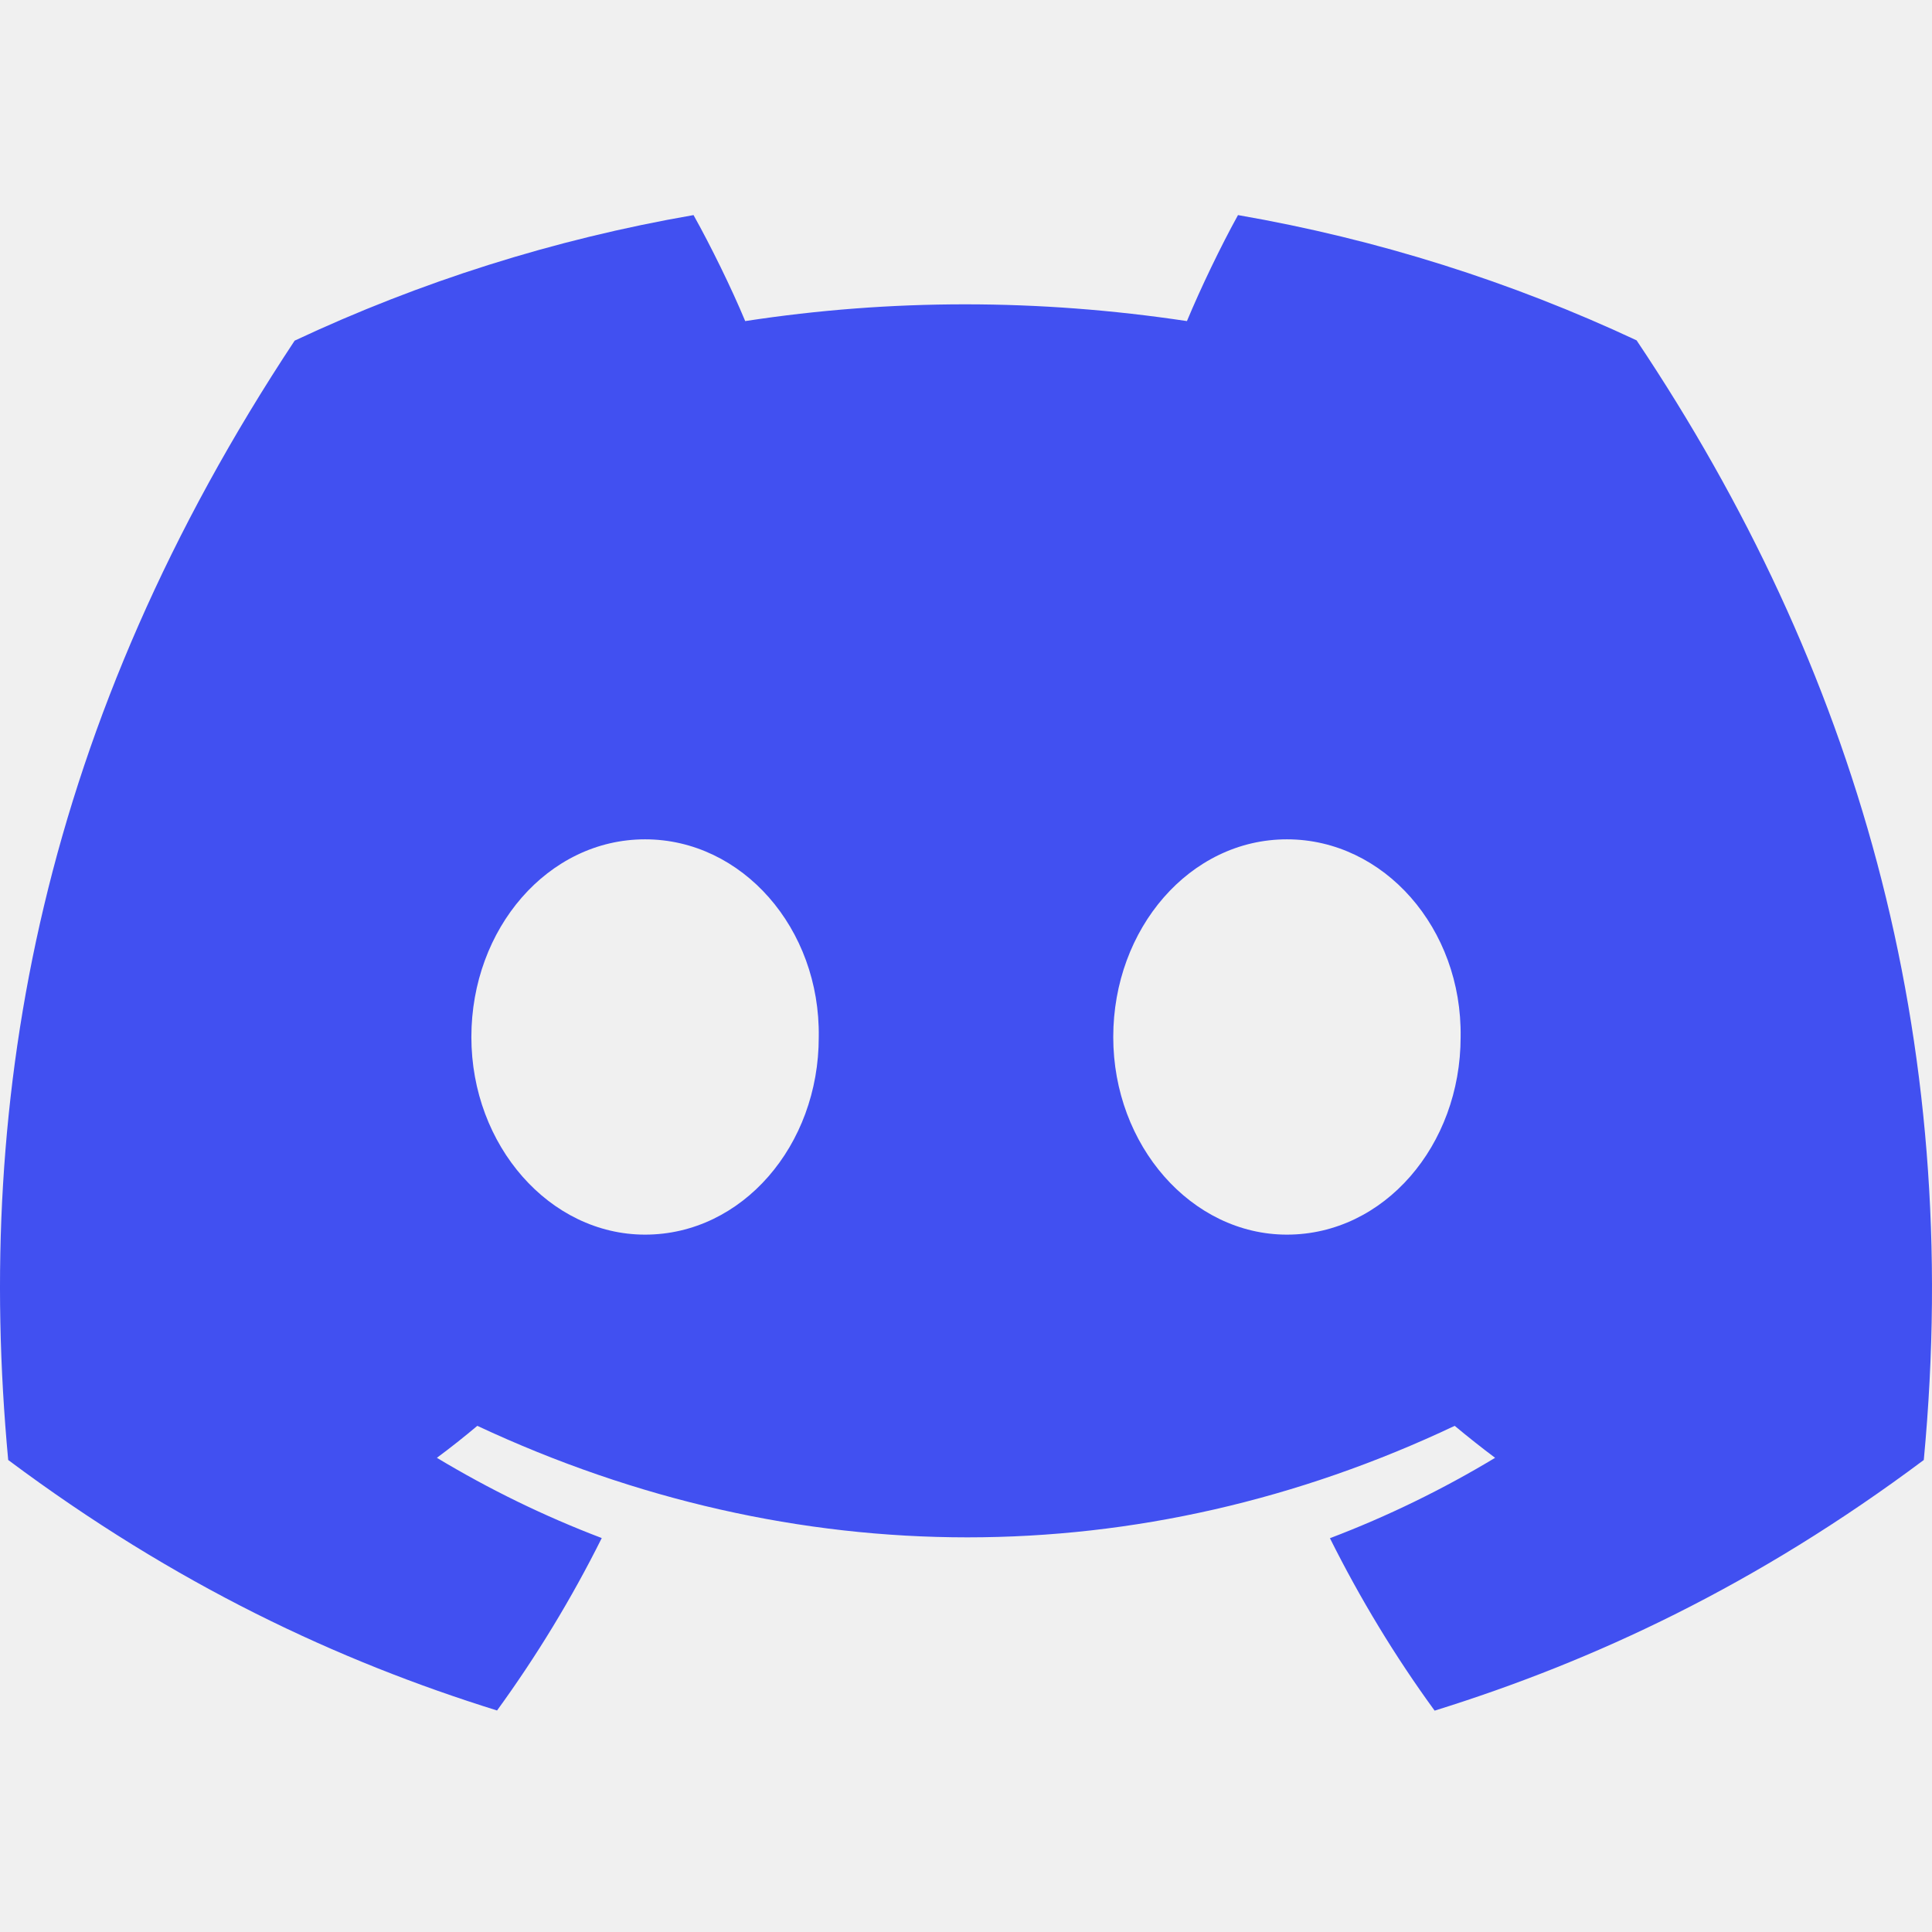
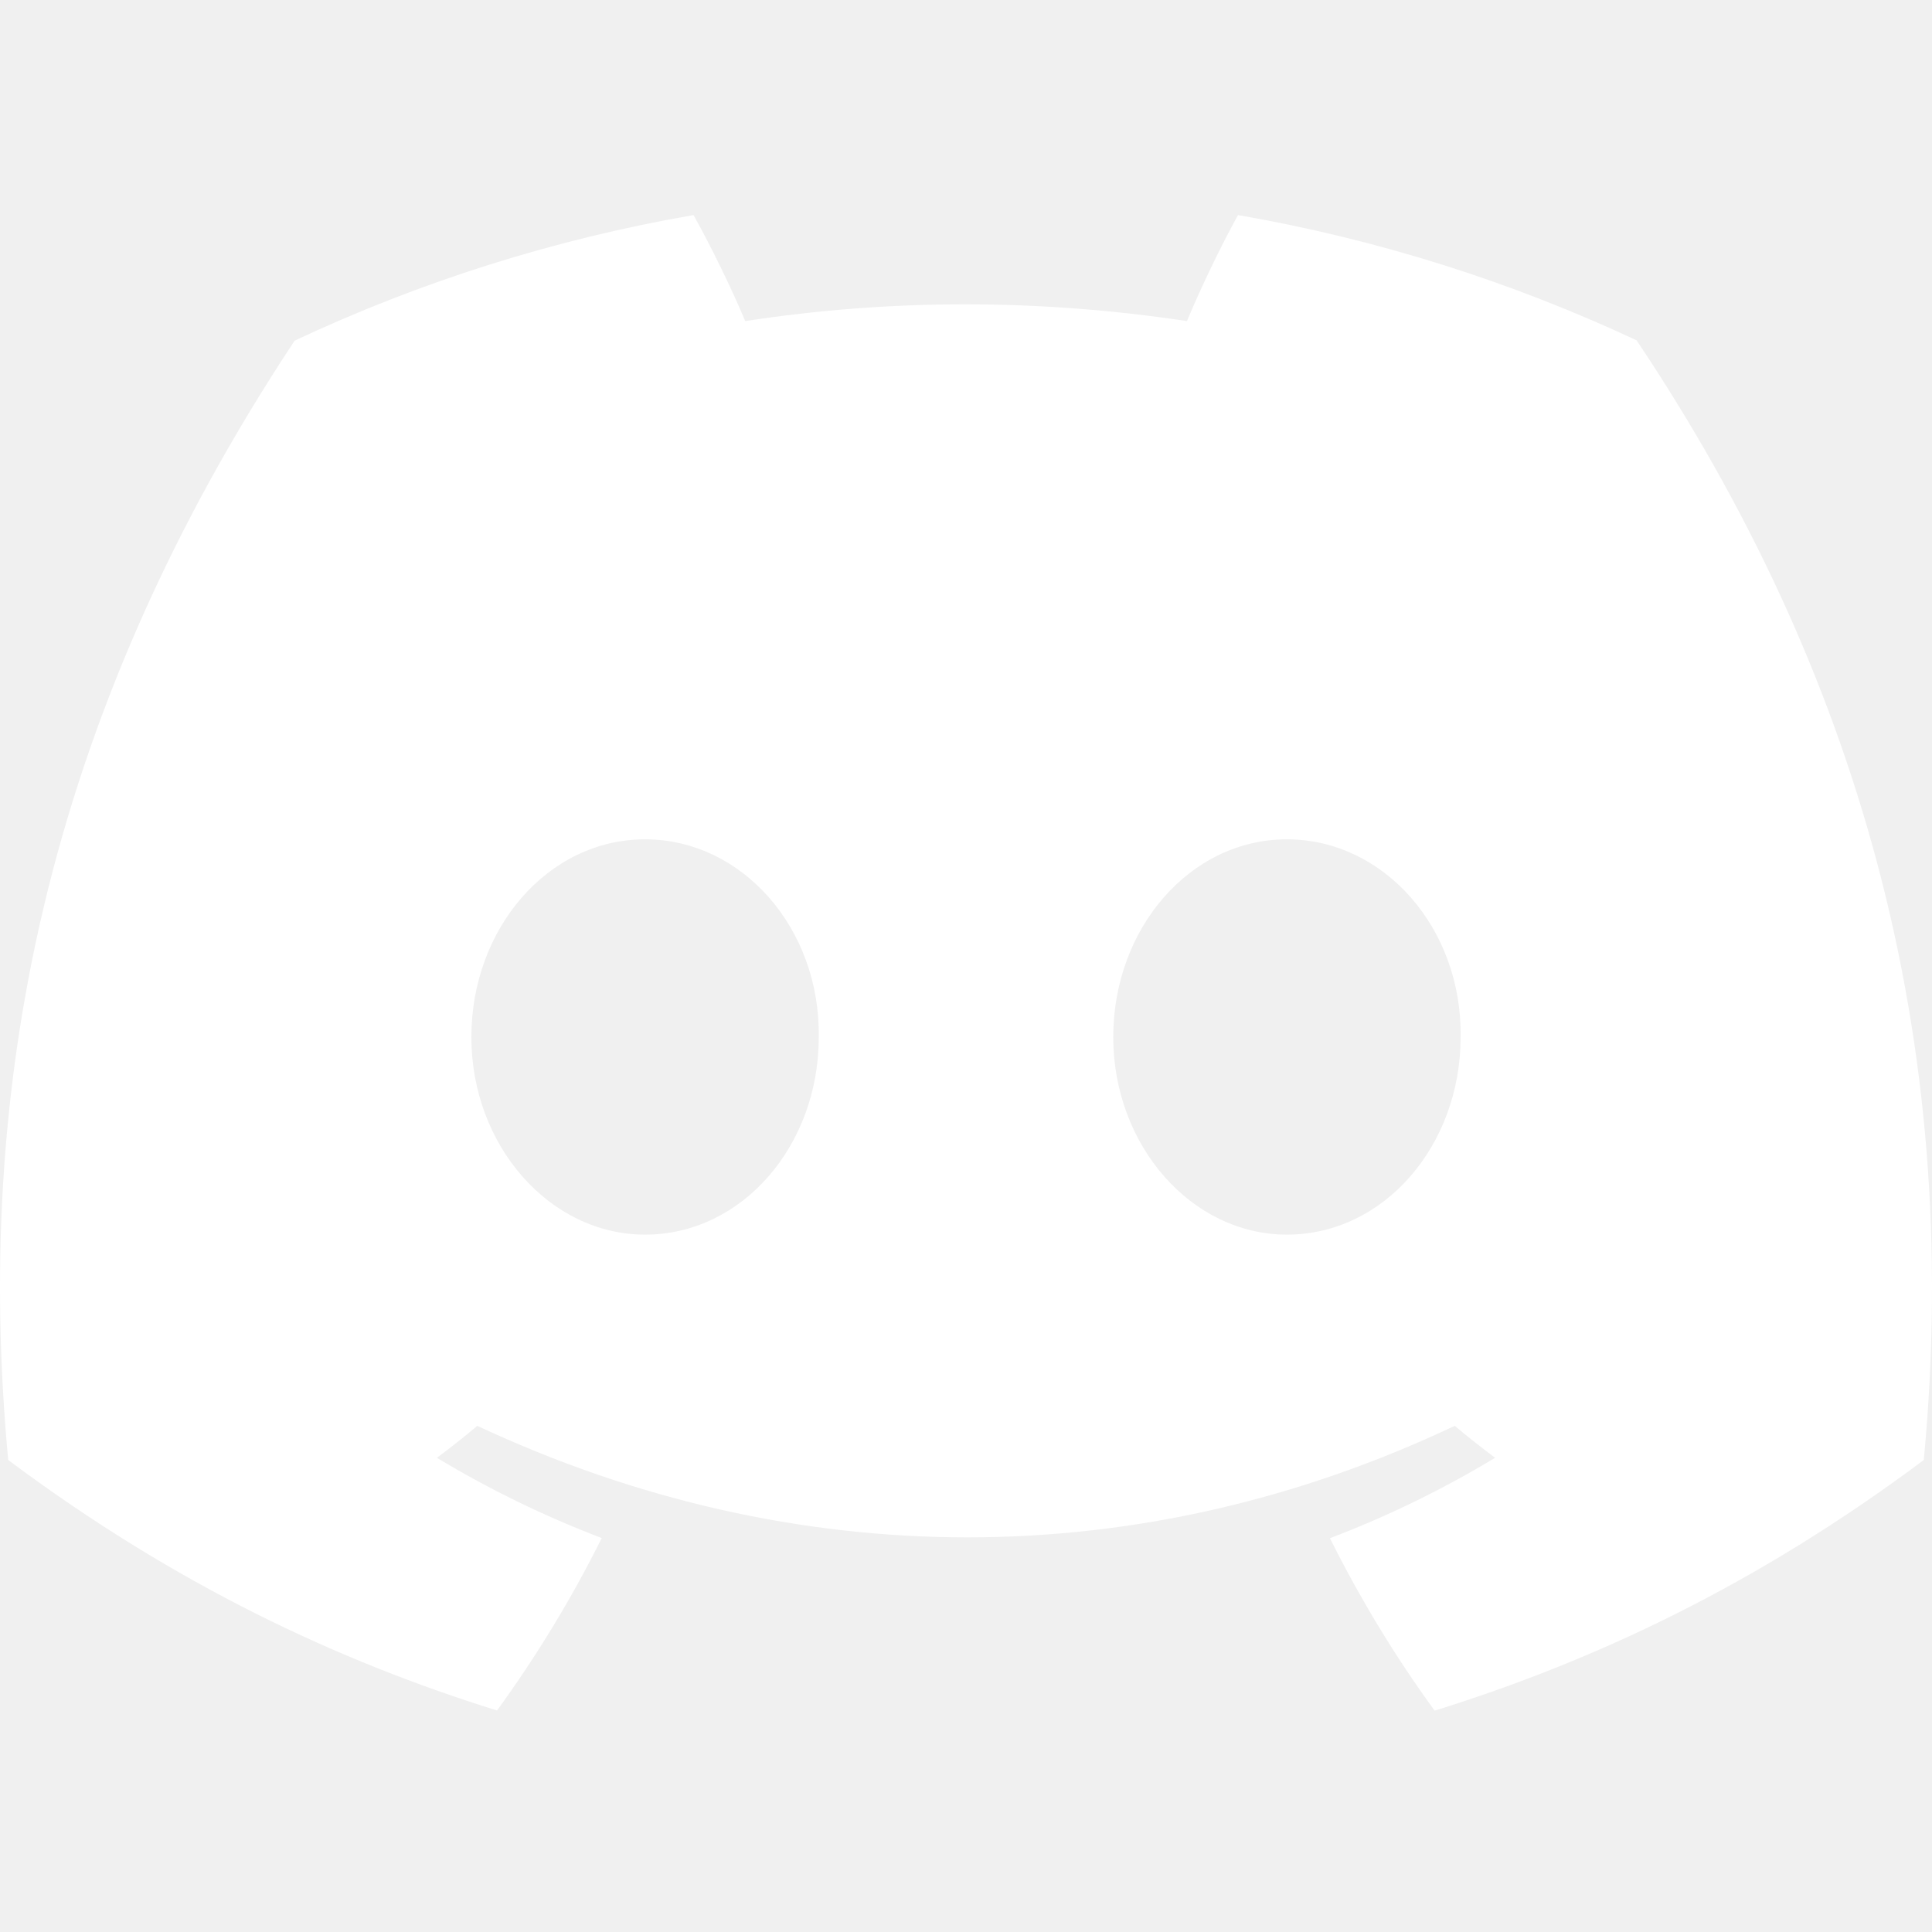
<svg xmlns="http://www.w3.org/2000/svg" width="256px" height="256px" viewBox="0 -28.5 256 256" version="1.1" preserveAspectRatio="xMidYMid">
  <g>
-     <path d="M216.856,16.597 C200.285,8.843 182.566,3.208 164.042,0 C161.767,4.113 159.109,9.645 157.276,14.046 C137.584,11.085 118.073,11.085 98.743,14.046 C96.911,9.645 94.193,4.113 91.897,0 C73.353,3.208 55.613,8.864 39.042,16.638 C5.618,67.147 -3.443,116.401 1.087,164.956 C23.256,181.511 44.74,191.568 65.862,198.149 C71.077,190.971 75.728,183.341 79.735,175.3 C72.104,172.401 64.795,168.822 57.889,164.668 C59.721,163.311 61.513,161.891 63.245,160.431 C105.367,180.133 151.135,180.133 192.755,160.431 C194.506,161.891 196.298,163.311 198.11,164.668 C191.184,168.843 183.855,172.421 176.224,175.321 C180.23,183.341 184.862,190.992 190.097,198.169 C211.239,191.588 232.743,181.532 254.912,164.956 C260.228,108.668 245.831,59.866 216.856,16.597 Z M85.474,135.095 C72.829,135.095 62.459,123.29 62.459,108.915 C62.459,94.54 72.608,82.715 85.474,82.715 C98.341,82.715 108.71,94.519 108.489,108.915 C108.509,123.29 98.341,135.095 85.474,135.095 Z M170.525,135.095 C157.88,135.095 147.511,123.29 147.511,108.915 C147.511,94.54 157.659,82.715 170.525,82.715 C183.392,82.715 193.761,94.519 193.54,108.915 C193.54,123.29 183.392,135.095 170.525,135.095 Z" fill="#4150f1" fill-rule="nonzero" />
+     <path d="M216.856,16.597 C200.285,8.843 182.566,3.208 164.042,0 C161.767,4.113 159.109,9.645 157.276,14.046 C137.584,11.085 118.073,11.085 98.743,14.046 C96.911,9.645 94.193,4.113 91.897,0 C73.353,3.208 55.613,8.864 39.042,16.638 C5.618,67.147 -3.443,116.401 1.087,164.956 C23.256,181.511 44.74,191.568 65.862,198.149 C71.077,190.971 75.728,183.341 79.735,175.3 C72.104,172.401 64.795,168.822 57.889,164.668 C59.721,163.311 61.513,161.891 63.245,160.431 C105.367,180.133 151.135,180.133 192.755,160.431 C194.506,161.891 196.298,163.311 198.11,164.668 C191.184,168.843 183.855,172.421 176.224,175.321 C180.23,183.341 184.862,190.992 190.097,198.169 C211.239,191.588 232.743,181.532 254.912,164.956 C260.228,108.668 245.831,59.866 216.856,16.597 Z M85.474,135.095 C72.829,135.095 62.459,123.29 62.459,108.915 C62.459,94.54 72.608,82.715 85.474,82.715 C98.341,82.715 108.71,94.519 108.489,108.915 C108.509,123.29 98.341,135.095 85.474,135.095 Z M170.525,135.095 C157.88,135.095 147.511,123.29 147.511,108.915 C147.511,94.54 157.659,82.715 170.525,82.715 C183.392,82.715 193.761,94.519 193.54,108.915 C193.54,123.29 183.392,135.095 170.525,135.095 Z" fill="#FFFFFF" fill-rule="nonzero" />
  </g>
</svg>
